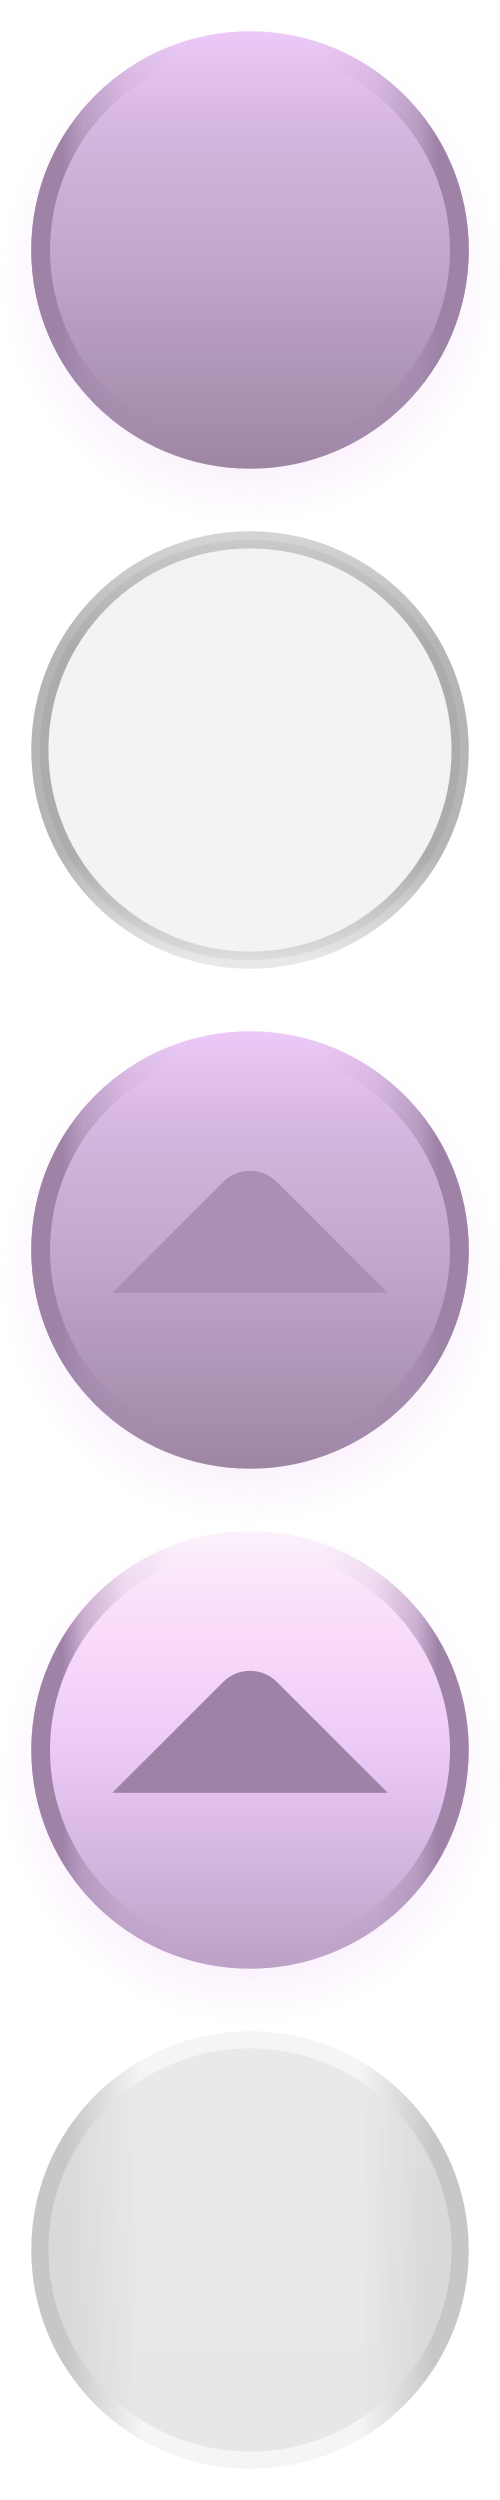
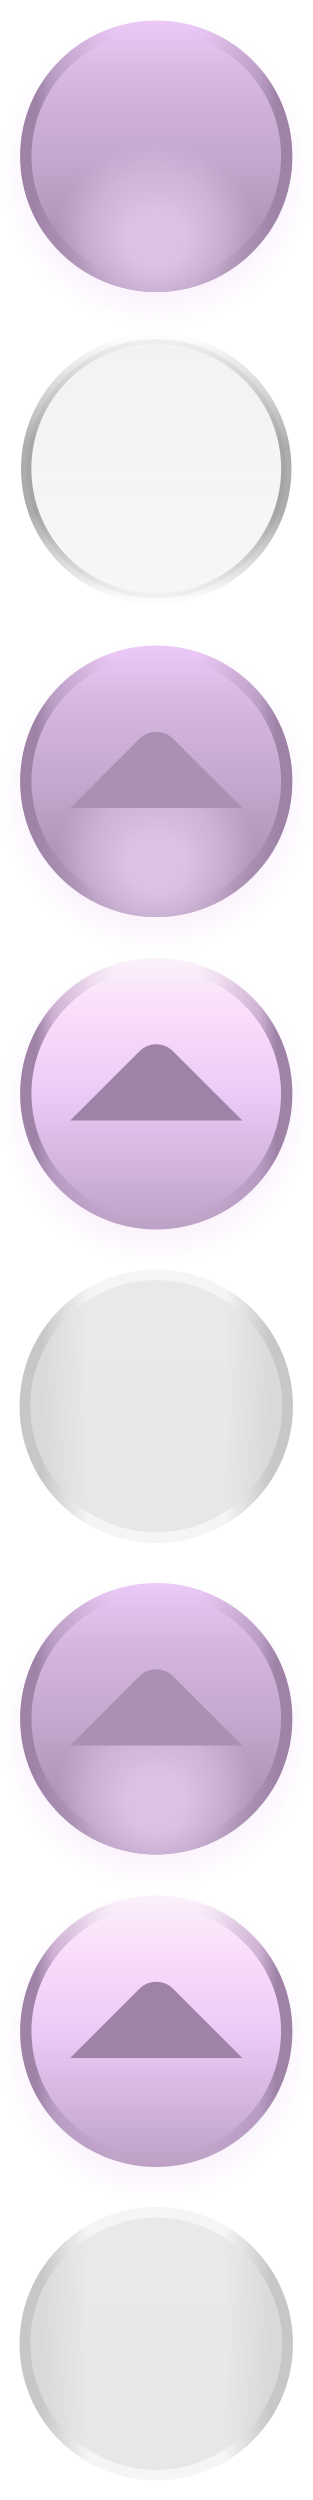
- <svg xmlns="http://www.w3.org/2000/svg" width="16" height="80" viewBox="0 0 16 80">
+ <svg xmlns="http://www.w3.org/2000/svg" width="16" height="128" viewBox="0 0 16 128">
  <g id="active-center">
    <rect x="0" y="0" width="16" height="16" fill="#000000" fill-opacity="0" />
    <g transform="translate(8,8)">
      <defs>
        <linearGradient id="bodykee0" x1="0" y1="0" x2="0" y2="1">
          <stop offset="0" stop-color="#ECC9F7" />
          <stop offset="0.214" stop-color="#D6B7DF" />
          <stop offset="0.5" stop-color="#C5A8CE" />
          <stop offset="1" stop-color="#9D86A4" />
        </linearGradient>
+         <radialGradient id="domekee0" gradientUnits="userSpaceOnUse" cx="0" cy="4.250" r="5.200" gradientTransform="matrix(1 0 0 0.9615 0 0.1635)">
+           <stop offset="0" stop-color="#DEC3E7" stop-opacity="1" />
+           <stop offset="0.30" stop-color="#DEC3E7" stop-opacity="0.95" />
+           <stop offset="0.68" stop-color="#DEC3E7" stop-opacity="0.55" />
+           <stop offset="0.92" stop-color="#DEC3E7" stop-opacity="0.12" />
+           <stop offset="1" stop-color="#DEC3E7" stop-opacity="0" />
+         </radialGradient>
        <linearGradient id="rimkee0" x1="0" y1="0" x2="1" y2="0">
          <stop offset="0" stop-color="#9E83A7" />
-           <stop offset="0.05" stop-color="#9E83A7" />
-           <stop offset="0.1" stop-color="#9E83A7" stop-opacity="0.5" />
-           <stop offset="0.2" stop-color="#9E83A7" stop-opacity="0.12" />
-           <stop offset="0.32" stop-color="#9E83A7" stop-opacity="0" />
-           <stop offset="0.68" stop-color="#9E83A7" stop-opacity="0" />
-           <stop offset="0.8" stop-color="#9E83A7" stop-opacity="0.12" />
-           <stop offset="0.9" stop-color="#9E83A7" stop-opacity="0.5" />
-           <stop offset="0.95" stop-color="#9E83A7" />
+           <stop offset="0.04" stop-color="#9E83A7" />
+           <stop offset="0.105" stop-color="#9E83A7" stop-opacity="0.480" />
+           <stop offset="0.270" stop-color="#9E83A7" stop-opacity="0.10" />
+           <stop offset="0.34" stop-color="#9E83A7" stop-opacity="0" />
+           <stop offset="0.66" stop-color="#9E83A7" stop-opacity="0" />
+           <stop offset="0.730" stop-color="#9E83A7" stop-opacity="0.10" />
+           <stop offset="0.895" stop-color="#9E83A7" stop-opacity="0.480" />
+           <stop offset="0.96" stop-color="#9E83A7" />
          <stop offset="1" stop-color="#9E83A7" />
        </linearGradient>
        <radialGradient id="shkee0" cx="0.5" cy="0.5" r="0.5">
          <stop offset="0.8" stop-color="#ECC9F7" stop-opacity="0.2" />
          <stop offset="1" stop-color="#ECC9F7" stop-opacity="0" />
        </radialGradient>
      </defs>
      <circle cx="0" cy="0.8" r="8" fill="url(#shkee0)" />
-       <circle r="7" fill="url(#bodykee0)" />
-       <circle r="6.7" fill="none" stroke="url(#rimkee0)" stroke-width="0.6" />
+       <circle r="6.950" fill="url(#bodykee0)" />
+       <path d="M-5.198,4.119 L-5.193,3.988 L-5.184,3.858 L-5.172,3.727 L-5.156,3.597 L-5.136,3.468 L-5.113,3.339 L-5.086,3.210 L-5.056,3.083 L-5.023,2.956 L-4.986,2.830 L-4.945,2.705 L-4.902,2.581 L-4.855,2.458 L-4.804,2.337 L-4.750,2.216 L-4.693,2.097 L-4.633,1.980 L-4.570,1.864 L-4.503,1.750 L-4.434,1.638 L-4.361,1.527 L-4.285,1.418 L-4.207,1.311 L-4.125,1.206 L-4.041,1.103 L-3.954,1.003 L-3.864,0.904 L-3.772,0.808 L-3.677,0.714 L-3.579,0.623 L-3.479,0.534 L-3.377,0.448 L-3.272,0.364 L-3.166,0.283 L-3.056,0.205 L-2.945,0.129 L-2.832,0.057 L-2.717,-0.013 L-2.600,-0.080 L-2.481,-0.144 L-2.361,-0.205 L-2.239,-0.263 L-2.115,-0.318 L-1.990,-0.369 L-1.864,-0.418 L-1.736,-0.463 L-1.607,-0.505 L-1.477,-0.544 L-1.346,-0.580 L-1.214,-0.612 L-1.081,-0.641 L-0.948,-0.666 L-0.813,-0.688 L-0.679,-0.707 L-0.544,-0.723 L-0.408,-0.735 L-0.272,-0.743 L-0.136,-0.748 L-0.000,-0.750 L0.136,-0.748 L0.272,-0.743 L0.408,-0.735 L0.544,-0.723 L0.679,-0.707 L0.813,-0.688 L0.948,-0.666 L1.081,-0.641 L1.214,-0.612 L1.346,-0.580 L1.477,-0.544 L1.607,-0.505 L1.736,-0.463 L1.864,-0.418 L1.990,-0.369 L2.115,-0.318 L2.239,-0.263 L2.361,-0.205 L2.481,-0.144 L2.600,-0.080 L2.717,-0.013 L2.832,0.057 L2.945,0.129 L3.056,0.205 L3.166,0.283 L3.272,0.364 L3.377,0.448 L3.479,0.534 L3.579,0.623 L3.677,0.714 L3.772,0.808 L3.864,0.904 L3.954,1.003 L4.041,1.103 L4.125,1.206 L4.207,1.311 L4.285,1.418 L4.361,1.527 L4.434,1.638 L4.503,1.750 L4.570,1.864 L4.633,1.980 L4.693,2.097 L4.750,2.216 L4.804,2.337 L4.855,2.458 L4.902,2.581 L4.945,2.705 L4.986,2.830 L5.023,2.956 L5.056,3.083 L5.086,3.210 L5.113,3.339 L5.136,3.468 L5.156,3.597 L5.172,3.727 L5.184,3.858 L5.193,3.988 L5.198,4.119 L5.200,4.250 L5.198,4.381 L5.193,4.512 L5.165,4.650 L5.041,4.784 L4.914,4.914 L4.784,5.041 L4.650,5.165 L4.514,5.285 L4.374,5.401 L4.231,5.514 L4.085,5.623 L3.937,5.728 L3.785,5.829 L3.631,5.926 L3.475,6.019 L3.316,6.108 L3.155,6.192 L2.992,6.273 L2.827,6.349 L2.660,6.421 L2.491,6.488 L2.320,6.551 L2.148,6.610 L1.974,6.664 L1.799,6.713 L1.622,6.758 L1.445,6.798 L1.267,6.834 L1.087,6.864 L0.907,6.891 L0.726,6.912 L0.545,6.929 L0.364,6.940 L0.182,6.948 L0.000,6.950 L-0.182,6.948 L-0.364,6.940 L-0.545,6.929 L-0.726,6.912 L-0.907,6.891 L-1.087,6.864 L-1.267,6.834 L-1.445,6.798 L-1.622,6.758 L-1.799,6.713 L-1.974,6.664 L-2.148,6.610 L-2.320,6.551 L-2.491,6.488 L-2.660,6.421 L-2.827,6.349 L-2.992,6.273 L-3.155,6.192 L-3.316,6.108 L-3.475,6.019 L-3.631,5.926 L-3.785,5.829 L-3.937,5.728 L-4.085,5.623 L-4.231,5.514 L-4.374,5.401 L-4.514,5.285 L-4.650,5.165 L-4.784,5.041 L-4.914,4.914 L-5.041,4.784 L-5.165,4.650 L-5.193,4.512 L-5.198,4.381 L-5.200,4.250 Z" fill="url(#domekee0)" />
+       <circle r="6.680" fill="none" stroke="url(#rimkee0)" stroke-width="0.580" />
    </g>
  </g>
  <g id="inactive-center">
    <rect x="0" y="16" width="16" height="16" fill="#000000" fill-opacity="0" />
    <g transform="translate(8,24)">
      <defs>
+         <linearGradient id="bodykee1" x1="0" y1="0" x2="0" y2="1">
+           <stop offset="0" stop-color="#C6C6C8" stop-opacity="0.221" />
+           <stop offset="1" stop-color="#CECED0" stop-opacity="0.175" />
+         </linearGradient>
        <linearGradient id="rimkee1" x1="0" y1="0" x2="0" y2="1">
-           <stop offset="0" stop-color="#000000" stop-opacity="0.17" />
-           <stop offset="0.25" stop-color="#000000" stop-opacity="0.29" />
-           <stop offset="0.75" stop-color="#000000" stop-opacity="0.29" />
-           <stop offset="1" stop-color="#000000" stop-opacity="0.09" />
-         </linearGradient>
-       </defs>
-       <circle r="6.725" fill="#C9C9C9" fill-opacity="0.23" />
-       <circle r="6.725" fill="none" stroke="url(#rimkee1)" stroke-width="0.55" />
+           <stop offset="0" stop-color="#000000" stop-opacity="0.009" />
+           <stop offset="0.405" stop-color="#000000" stop-opacity="0.319" />
+           <stop offset="0.673" stop-color="#000000" stop-opacity="0.328" />
+           <stop offset="1" stop-color="#000000" stop-opacity="0.01" />
+         </linearGradient>
+       </defs>
+       <circle r="6.634" fill="url(#bodykee1)" />
+       <circle r="6.659" fill="none" stroke="url(#rimkee1)" stroke-width="0.530" />
    </g>
  </g>
  <g id="hover-center">
    <rect x="0" y="32" width="16" height="16" fill="#000000" fill-opacity="0" />
    <g transform="translate(8,40)">
      <defs>
        <linearGradient id="bodykee2" x1="0" y1="0" x2="0" y2="1">
          <stop offset="0" stop-color="#ECC9F7" />
          <stop offset="0.214" stop-color="#D6B7DF" />
          <stop offset="0.5" stop-color="#C5A8CE" />
          <stop offset="1" stop-color="#9D86A4" />
        </linearGradient>
+         <radialGradient id="domekee2" gradientUnits="userSpaceOnUse" cx="0" cy="4.250" r="5.200" gradientTransform="matrix(1 0 0 0.9615 0 0.1635)">
+           <stop offset="0" stop-color="#DEC3E7" stop-opacity="1" />
+           <stop offset="0.30" stop-color="#DEC3E7" stop-opacity="0.95" />
+           <stop offset="0.68" stop-color="#DEC3E7" stop-opacity="0.55" />
+           <stop offset="0.92" stop-color="#DEC3E7" stop-opacity="0.12" />
+           <stop offset="1" stop-color="#DEC3E7" stop-opacity="0" />
+         </radialGradient>
        <linearGradient id="rimkee2" x1="0" y1="0" x2="1" y2="0">
          <stop offset="0" stop-color="#9E83A7" />
-           <stop offset="0.05" stop-color="#9E83A7" />
-           <stop offset="0.1" stop-color="#9E83A7" stop-opacity="0.5" />
-           <stop offset="0.2" stop-color="#9E83A7" stop-opacity="0.12" />
-           <stop offset="0.32" stop-color="#9E83A7" stop-opacity="0" />
-           <stop offset="0.68" stop-color="#9E83A7" stop-opacity="0" />
-           <stop offset="0.8" stop-color="#9E83A7" stop-opacity="0.12" />
-           <stop offset="0.9" stop-color="#9E83A7" stop-opacity="0.5" />
-           <stop offset="0.95" stop-color="#9E83A7" />
+           <stop offset="0.04" stop-color="#9E83A7" />
+           <stop offset="0.105" stop-color="#9E83A7" stop-opacity="0.480" />
+           <stop offset="0.270" stop-color="#9E83A7" stop-opacity="0.10" />
+           <stop offset="0.34" stop-color="#9E83A7" stop-opacity="0" />
+           <stop offset="0.66" stop-color="#9E83A7" stop-opacity="0" />
+           <stop offset="0.730" stop-color="#9E83A7" stop-opacity="0.10" />
+           <stop offset="0.895" stop-color="#9E83A7" stop-opacity="0.480" />
+           <stop offset="0.96" stop-color="#9E83A7" />
          <stop offset="1" stop-color="#9E83A7" />
        </linearGradient>
        <radialGradient id="shkee2" cx="0.5" cy="0.5" r="0.5">
          <stop offset="0.8" stop-color="#ECC9F7" stop-opacity="0.2" />
          <stop offset="1" stop-color="#ECC9F7" stop-opacity="0" />
        </radialGradient>
      </defs>
      <circle cx="0" cy="0.8" r="8" fill="url(#shkee2)" />
-       <circle r="7" fill="url(#bodykee2)" />
-       <circle r="6.7" fill="none" stroke="url(#rimkee2)" stroke-width="0.6" />
+       <circle r="6.950" fill="url(#bodykee2)" />
+       <path d="M-5.198,4.119 L-5.193,3.988 L-5.184,3.858 L-5.172,3.727 L-5.156,3.597 L-5.136,3.468 L-5.113,3.339 L-5.086,3.210 L-5.056,3.083 L-5.023,2.956 L-4.986,2.830 L-4.945,2.705 L-4.902,2.581 L-4.855,2.458 L-4.804,2.337 L-4.750,2.216 L-4.693,2.097 L-4.633,1.980 L-4.570,1.864 L-4.503,1.750 L-4.434,1.638 L-4.361,1.527 L-4.285,1.418 L-4.207,1.311 L-4.125,1.206 L-4.041,1.103 L-3.954,1.003 L-3.864,0.904 L-3.772,0.808 L-3.677,0.714 L-3.579,0.623 L-3.479,0.534 L-3.377,0.448 L-3.272,0.364 L-3.166,0.283 L-3.056,0.205 L-2.945,0.129 L-2.832,0.057 L-2.717,-0.013 L-2.600,-0.080 L-2.481,-0.144 L-2.361,-0.205 L-2.239,-0.263 L-2.115,-0.318 L-1.990,-0.369 L-1.864,-0.418 L-1.736,-0.463 L-1.607,-0.505 L-1.477,-0.544 L-1.346,-0.580 L-1.214,-0.612 L-1.081,-0.641 L-0.948,-0.666 L-0.813,-0.688 L-0.679,-0.707 L-0.544,-0.723 L-0.408,-0.735 L-0.272,-0.743 L-0.136,-0.748 L-0.000,-0.750 L0.136,-0.748 L0.272,-0.743 L0.408,-0.735 L0.544,-0.723 L0.679,-0.707 L0.813,-0.688 L0.948,-0.666 L1.081,-0.641 L1.214,-0.612 L1.346,-0.580 L1.477,-0.544 L1.607,-0.505 L1.736,-0.463 L1.864,-0.418 L1.990,-0.369 L2.115,-0.318 L2.239,-0.263 L2.361,-0.205 L2.481,-0.144 L2.600,-0.080 L2.717,-0.013 L2.832,0.057 L2.945,0.129 L3.056,0.205 L3.166,0.283 L3.272,0.364 L3.377,0.448 L3.479,0.534 L3.579,0.623 L3.677,0.714 L3.772,0.808 L3.864,0.904 L3.954,1.003 L4.041,1.103 L4.125,1.206 L4.207,1.311 L4.285,1.418 L4.361,1.527 L4.434,1.638 L4.503,1.750 L4.570,1.864 L4.633,1.980 L4.693,2.097 L4.750,2.216 L4.804,2.337 L4.855,2.458 L4.902,2.581 L4.945,2.705 L4.986,2.830 L5.023,2.956 L5.056,3.083 L5.086,3.210 L5.113,3.339 L5.136,3.468 L5.156,3.597 L5.172,3.727 L5.184,3.858 L5.193,3.988 L5.198,4.119 L5.200,4.250 L5.198,4.381 L5.193,4.512 L5.165,4.650 L5.041,4.784 L4.914,4.914 L4.784,5.041 L4.650,5.165 L4.514,5.285 L4.374,5.401 L4.231,5.514 L4.085,5.623 L3.937,5.728 L3.785,5.829 L3.631,5.926 L3.475,6.019 L3.316,6.108 L3.155,6.192 L2.992,6.273 L2.827,6.349 L2.660,6.421 L2.491,6.488 L2.320,6.551 L2.148,6.610 L1.974,6.664 L1.799,6.713 L1.622,6.758 L1.445,6.798 L1.267,6.834 L1.087,6.864 L0.907,6.891 L0.726,6.912 L0.545,6.929 L0.364,6.940 L0.182,6.948 L0.000,6.950 L-0.182,6.948 L-0.364,6.940 L-0.545,6.929 L-0.726,6.912 L-0.907,6.891 L-1.087,6.864 L-1.267,6.834 L-1.445,6.798 L-1.622,6.758 L-1.799,6.713 L-1.974,6.664 L-2.148,6.610 L-2.320,6.551 L-2.491,6.488 L-2.660,6.421 L-2.827,6.349 L-2.992,6.273 L-3.155,6.192 L-3.316,6.108 L-3.475,6.019 L-3.631,5.926 L-3.785,5.829 L-3.937,5.728 L-4.085,5.623 L-4.231,5.514 L-4.374,5.401 L-4.514,5.285 L-4.650,5.165 L-4.784,5.041 L-4.914,4.914 L-5.041,4.784 L-5.165,4.650 L-5.193,4.512 L-5.198,4.381 L-5.200,4.250 Z" fill="url(#domekee2)" />
+       <circle r="6.680" fill="none" stroke="url(#rimkee2)" stroke-width="0.580" />
      <path transform="matrix(0.01754674 0 0 -0.01754674 -8.10415 8.0813)" fill="#AB90B4" d="m 210.737,382.462 202.329,202.329 c 26.838,26.838 70.749,26.838 97.587,6e-4 l 202.331,-202.331 -502.247,0.001" />
    </g>
  </g>
  <g id="pressed-center">
    <rect x="0" y="48" width="16" height="16" fill="#000000" fill-opacity="0" />
    <g transform="translate(8,56)">
      <defs>
        <linearGradient id="bodykee3" x1="0" y1="0" x2="0" y2="1">
          <stop offset="0" stop-color="#FAF1FA" />
          <stop offset="0.214" stop-color="#FADCFA" />
          <stop offset="0.5" stop-color="#ECCAF7" />
          <stop offset="1" stop-color="#BCA1C5" />
        </linearGradient>
+         <radialGradient id="domekee3" gradientUnits="userSpaceOnUse" cx="0" cy="4.250" r="5.200" gradientTransform="matrix(1 0 0 0.9615 0 0.1635)">
+           <stop offset="0" stop-color="#FAEAFA" stop-opacity="1" />
+           <stop offset="0.30" stop-color="#FAEAFA" stop-opacity="0.95" />
+           <stop offset="0.68" stop-color="#FAEAFA" stop-opacity="0.55" />
+           <stop offset="0.92" stop-color="#FAEAFA" stop-opacity="0.12" />
+           <stop offset="1" stop-color="#FAEAFA" stop-opacity="0" />
+         </radialGradient>
        <linearGradient id="rimkee3" x1="0" y1="0" x2="1" y2="0">
          <stop offset="0" stop-color="#9E83A7" />
-           <stop offset="0.05" stop-color="#9E83A7" />
-           <stop offset="0.1" stop-color="#9E83A7" stop-opacity="0.5" />
-           <stop offset="0.2" stop-color="#9E83A7" stop-opacity="0.12" />
-           <stop offset="0.32" stop-color="#9E83A7" stop-opacity="0" />
-           <stop offset="0.68" stop-color="#9E83A7" stop-opacity="0" />
-           <stop offset="0.8" stop-color="#9E83A7" stop-opacity="0.12" />
-           <stop offset="0.9" stop-color="#9E83A7" stop-opacity="0.5" />
-           <stop offset="0.95" stop-color="#9E83A7" />
+           <stop offset="0.04" stop-color="#9E83A7" />
+           <stop offset="0.105" stop-color="#9E83A7" stop-opacity="0.480" />
+           <stop offset="0.270" stop-color="#9E83A7" stop-opacity="0.10" />
+           <stop offset="0.34" stop-color="#9E83A7" stop-opacity="0" />
+           <stop offset="0.66" stop-color="#9E83A7" stop-opacity="0" />
+           <stop offset="0.730" stop-color="#9E83A7" stop-opacity="0.10" />
+           <stop offset="0.895" stop-color="#9E83A7" stop-opacity="0.480" />
+           <stop offset="0.96" stop-color="#9E83A7" />
          <stop offset="1" stop-color="#9E83A7" />
        </linearGradient>
        <radialGradient id="shkee3" cx="0.5" cy="0.5" r="0.5">
          <stop offset="0.8" stop-color="#ECC9F7" stop-opacity="0.2" />
          <stop offset="1" stop-color="#ECC9F7" stop-opacity="0" />
        </radialGradient>
      </defs>
      <circle cx="0" cy="0.8" r="8" fill="url(#shkee3)" />
-       <circle r="7" fill="url(#bodykee3)" />
-       <circle r="6.7" fill="none" stroke="url(#rimkee3)" stroke-width="0.6" />
+       <circle r="6.950" fill="url(#bodykee3)" />
+       <circle r="6.680" fill="none" stroke="url(#rimkee3)" stroke-width="0.580" />
      <path transform="matrix(0.01754674 0 0 -0.01754674 -8.10415 8.0813)" fill="#9E83A7" d="m 210.737,382.462 202.329,202.329 c 26.838,26.838 70.749,26.838 97.587,6e-4 l 202.331,-202.331 -502.247,0.001" />
    </g>
  </g>
  <g id="deactivated-center">
    <rect x="0" y="64" width="16" height="16" fill="#000000" fill-opacity="0" />
    <g transform="translate(8,72)">
      <defs>
        <linearGradient id="rimkee4" x1="0" y1="0" x2="1" y2="0">
          <stop offset="0" stop-color="#000000" stop-opacity="0.22" />
          <stop offset="0.08" stop-color="#000000" stop-opacity="0.22" />
          <stop offset="0.25" stop-color="#000000" stop-opacity="0.04" />
          <stop offset="0.75" stop-color="#000000" stop-opacity="0.04" />
          <stop offset="0.92" stop-color="#000000" stop-opacity="0.22" />
          <stop offset="1" stop-color="#000000" stop-opacity="0.22" />
        </linearGradient>
        <linearGradient id="bodykee4" x1="0" y1="0" x2="0" y2="1">
          <stop offset="0" stop-color="#FFFFFF" stop-opacity="0.30" />
          <stop offset="1" stop-color="#FFFFFF" stop-opacity="0.22" />
        </linearGradient>
      </defs>
      <circle r="7" fill="url(#rimkee4)" />
      <circle r="6.45" fill="#D0D0D2" fill-opacity="0.55" />
      <circle r="6.45" fill="url(#bodykee4)" />
    </g>
  </g>
+   <g id="hover-inactive-center">
+     <rect x="0" y="80" width="16" height="16" fill="#000000" fill-opacity="0" />
+     <g transform="translate(8,88)">
+       <defs>
+         <linearGradient id="bodykee5" x1="0" y1="0" x2="0" y2="1">
+           <stop offset="0" stop-color="#ECC9F7" />
+           <stop offset="0.214" stop-color="#D6B7DF" />
+           <stop offset="0.5" stop-color="#C5A8CE" />
+           <stop offset="1" stop-color="#9D86A4" />
+         </linearGradient>
+         <radialGradient id="domekee5" gradientUnits="userSpaceOnUse" cx="0" cy="4.250" r="5.200" gradientTransform="matrix(1 0 0 0.9615 0 0.1635)">
+           <stop offset="0" stop-color="#DEC3E7" stop-opacity="1" />
+           <stop offset="0.30" stop-color="#DEC3E7" stop-opacity="0.95" />
+           <stop offset="0.68" stop-color="#DEC3E7" stop-opacity="0.55" />
+           <stop offset="0.92" stop-color="#DEC3E7" stop-opacity="0.12" />
+           <stop offset="1" stop-color="#DEC3E7" stop-opacity="0" />
+         </radialGradient>
+         <linearGradient id="rimkee5" x1="0" y1="0" x2="1" y2="0">
+           <stop offset="0" stop-color="#9E83A7" />
+           <stop offset="0.04" stop-color="#9E83A7" />
+           <stop offset="0.105" stop-color="#9E83A7" stop-opacity="0.480" />
+           <stop offset="0.270" stop-color="#9E83A7" stop-opacity="0.10" />
+           <stop offset="0.34" stop-color="#9E83A7" stop-opacity="0" />
+           <stop offset="0.66" stop-color="#9E83A7" stop-opacity="0" />
+           <stop offset="0.730" stop-color="#9E83A7" stop-opacity="0.10" />
+           <stop offset="0.895" stop-color="#9E83A7" stop-opacity="0.480" />
+           <stop offset="0.96" stop-color="#9E83A7" />
+           <stop offset="1" stop-color="#9E83A7" />
+         </linearGradient>
+         <radialGradient id="shkee5" cx="0.5" cy="0.5" r="0.5">
+           <stop offset="0.8" stop-color="#ECC9F7" stop-opacity="0.2" />
+           <stop offset="1" stop-color="#ECC9F7" stop-opacity="0" />
+         </radialGradient>
+       </defs>
+       <circle cx="0" cy="0.8" r="8" fill="url(#shkee5)" />
+       <circle r="6.950" fill="url(#bodykee5)" />
+       <path d="M-5.198,4.119 L-5.193,3.988 L-5.184,3.858 L-5.172,3.727 L-5.156,3.597 L-5.136,3.468 L-5.113,3.339 L-5.086,3.210 L-5.056,3.083 L-5.023,2.956 L-4.986,2.830 L-4.945,2.705 L-4.902,2.581 L-4.855,2.458 L-4.804,2.337 L-4.750,2.216 L-4.693,2.097 L-4.633,1.980 L-4.570,1.864 L-4.503,1.750 L-4.434,1.638 L-4.361,1.527 L-4.285,1.418 L-4.207,1.311 L-4.125,1.206 L-4.041,1.103 L-3.954,1.003 L-3.864,0.904 L-3.772,0.808 L-3.677,0.714 L-3.579,0.623 L-3.479,0.534 L-3.377,0.448 L-3.272,0.364 L-3.166,0.283 L-3.056,0.205 L-2.945,0.129 L-2.832,0.057 L-2.717,-0.013 L-2.600,-0.080 L-2.481,-0.144 L-2.361,-0.205 L-2.239,-0.263 L-2.115,-0.318 L-1.990,-0.369 L-1.864,-0.418 L-1.736,-0.463 L-1.607,-0.505 L-1.477,-0.544 L-1.346,-0.580 L-1.214,-0.612 L-1.081,-0.641 L-0.948,-0.666 L-0.813,-0.688 L-0.679,-0.707 L-0.544,-0.723 L-0.408,-0.735 L-0.272,-0.743 L-0.136,-0.748 L-0.000,-0.750 L0.136,-0.748 L0.272,-0.743 L0.408,-0.735 L0.544,-0.723 L0.679,-0.707 L0.813,-0.688 L0.948,-0.666 L1.081,-0.641 L1.214,-0.612 L1.346,-0.580 L1.477,-0.544 L1.607,-0.505 L1.736,-0.463 L1.864,-0.418 L1.990,-0.369 L2.115,-0.318 L2.239,-0.263 L2.361,-0.205 L2.481,-0.144 L2.600,-0.080 L2.717,-0.013 L2.832,0.057 L2.945,0.129 L3.056,0.205 L3.166,0.283 L3.272,0.364 L3.377,0.448 L3.479,0.534 L3.579,0.623 L3.677,0.714 L3.772,0.808 L3.864,0.904 L3.954,1.003 L4.041,1.103 L4.125,1.206 L4.207,1.311 L4.285,1.418 L4.361,1.527 L4.434,1.638 L4.503,1.750 L4.570,1.864 L4.633,1.980 L4.693,2.097 L4.750,2.216 L4.804,2.337 L4.855,2.458 L4.902,2.581 L4.945,2.705 L4.986,2.830 L5.023,2.956 L5.056,3.083 L5.086,3.210 L5.113,3.339 L5.136,3.468 L5.156,3.597 L5.172,3.727 L5.184,3.858 L5.193,3.988 L5.198,4.119 L5.200,4.250 L5.198,4.381 L5.193,4.512 L5.165,4.650 L5.041,4.784 L4.914,4.914 L4.784,5.041 L4.650,5.165 L4.514,5.285 L4.374,5.401 L4.231,5.514 L4.085,5.623 L3.937,5.728 L3.785,5.829 L3.631,5.926 L3.475,6.019 L3.316,6.108 L3.155,6.192 L2.992,6.273 L2.827,6.349 L2.660,6.421 L2.491,6.488 L2.320,6.551 L2.148,6.610 L1.974,6.664 L1.799,6.713 L1.622,6.758 L1.445,6.798 L1.267,6.834 L1.087,6.864 L0.907,6.891 L0.726,6.912 L0.545,6.929 L0.364,6.940 L0.182,6.948 L0.000,6.950 L-0.182,6.948 L-0.364,6.940 L-0.545,6.929 L-0.726,6.912 L-0.907,6.891 L-1.087,6.864 L-1.267,6.834 L-1.445,6.798 L-1.622,6.758 L-1.799,6.713 L-1.974,6.664 L-2.148,6.610 L-2.320,6.551 L-2.491,6.488 L-2.660,6.421 L-2.827,6.349 L-2.992,6.273 L-3.155,6.192 L-3.316,6.108 L-3.475,6.019 L-3.631,5.926 L-3.785,5.829 L-3.937,5.728 L-4.085,5.623 L-4.231,5.514 L-4.374,5.401 L-4.514,5.285 L-4.650,5.165 L-4.784,5.041 L-4.914,4.914 L-5.041,4.784 L-5.165,4.650 L-5.193,4.512 L-5.198,4.381 L-5.200,4.250 Z" fill="url(#domekee5)" />
+       <circle r="6.680" fill="none" stroke="url(#rimkee5)" stroke-width="0.580" />
+       <path transform="matrix(0.01754674 0 0 -0.01754674 -8.10415 8.0813)" fill="#AB90B4" d="m 210.737,382.462 202.329,202.329 c 26.838,26.838 70.749,26.838 97.587,6e-4 l 202.331,-202.331 -502.247,0.001" />
+     </g>
+   </g>
+   <g id="pressed-inactive-center">
+     <rect x="0" y="96" width="16" height="16" fill="#000000" fill-opacity="0" />
+     <g transform="translate(8,104)">
+       <defs>
+         <linearGradient id="bodykee6" x1="0" y1="0" x2="0" y2="1">
+           <stop offset="0" stop-color="#FAF1FA" />
+           <stop offset="0.214" stop-color="#FADCFA" />
+           <stop offset="0.5" stop-color="#ECCAF7" />
+           <stop offset="1" stop-color="#BCA1C5" />
+         </linearGradient>
+         <radialGradient id="domekee6" gradientUnits="userSpaceOnUse" cx="0" cy="4.250" r="5.200" gradientTransform="matrix(1 0 0 0.9615 0 0.1635)">
+           <stop offset="0" stop-color="#FAEAFA" stop-opacity="1" />
+           <stop offset="0.30" stop-color="#FAEAFA" stop-opacity="0.95" />
+           <stop offset="0.68" stop-color="#FAEAFA" stop-opacity="0.55" />
+           <stop offset="0.92" stop-color="#FAEAFA" stop-opacity="0.12" />
+           <stop offset="1" stop-color="#FAEAFA" stop-opacity="0" />
+         </radialGradient>
+         <linearGradient id="rimkee6" x1="0" y1="0" x2="1" y2="0">
+           <stop offset="0" stop-color="#9E83A7" />
+           <stop offset="0.04" stop-color="#9E83A7" />
+           <stop offset="0.105" stop-color="#9E83A7" stop-opacity="0.480" />
+           <stop offset="0.270" stop-color="#9E83A7" stop-opacity="0.10" />
+           <stop offset="0.34" stop-color="#9E83A7" stop-opacity="0" />
+           <stop offset="0.66" stop-color="#9E83A7" stop-opacity="0" />
+           <stop offset="0.730" stop-color="#9E83A7" stop-opacity="0.10" />
+           <stop offset="0.895" stop-color="#9E83A7" stop-opacity="0.480" />
+           <stop offset="0.96" stop-color="#9E83A7" />
+           <stop offset="1" stop-color="#9E83A7" />
+         </linearGradient>
+         <radialGradient id="shkee6" cx="0.5" cy="0.5" r="0.5">
+           <stop offset="0.8" stop-color="#ECC9F7" stop-opacity="0.2" />
+           <stop offset="1" stop-color="#ECC9F7" stop-opacity="0" />
+         </radialGradient>
+       </defs>
+       <circle cx="0" cy="0.8" r="8" fill="url(#shkee6)" />
+       <circle r="6.950" fill="url(#bodykee6)" />
+       <circle r="6.680" fill="none" stroke="url(#rimkee6)" stroke-width="0.580" />
+       <path transform="matrix(0.01754674 0 0 -0.01754674 -8.10415 8.0813)" fill="#9E83A7" d="m 210.737,382.462 202.329,202.329 c 26.838,26.838 70.749,26.838 97.587,6e-4 l 202.331,-202.331 -502.247,0.001" />
+     </g>
+   </g>
+   <g id="deactivated-inactive-center">
+     <rect x="0" y="112" width="16" height="16" fill="#000000" fill-opacity="0" />
+     <g transform="translate(8,120)">
+       <defs>
+         <linearGradient id="rimkee7" x1="0" y1="0" x2="1" y2="0">
+           <stop offset="0" stop-color="#000000" stop-opacity="0.22" />
+           <stop offset="0.08" stop-color="#000000" stop-opacity="0.22" />
+           <stop offset="0.25" stop-color="#000000" stop-opacity="0.04" />
+           <stop offset="0.75" stop-color="#000000" stop-opacity="0.04" />
+           <stop offset="0.92" stop-color="#000000" stop-opacity="0.22" />
+           <stop offset="1" stop-color="#000000" stop-opacity="0.22" />
+         </linearGradient>
+         <linearGradient id="bodykee7" x1="0" y1="0" x2="0" y2="1">
+           <stop offset="0" stop-color="#FFFFFF" stop-opacity="0.30" />
+           <stop offset="1" stop-color="#FFFFFF" stop-opacity="0.22" />
+         </linearGradient>
+       </defs>
+       <circle r="7" fill="url(#rimkee7)" />
+       <circle r="6.45" fill="#D0D0D2" fill-opacity="0.55" />
+       <circle r="6.45" fill="url(#bodykee7)" />
+     </g>
+   </g>
</svg>
